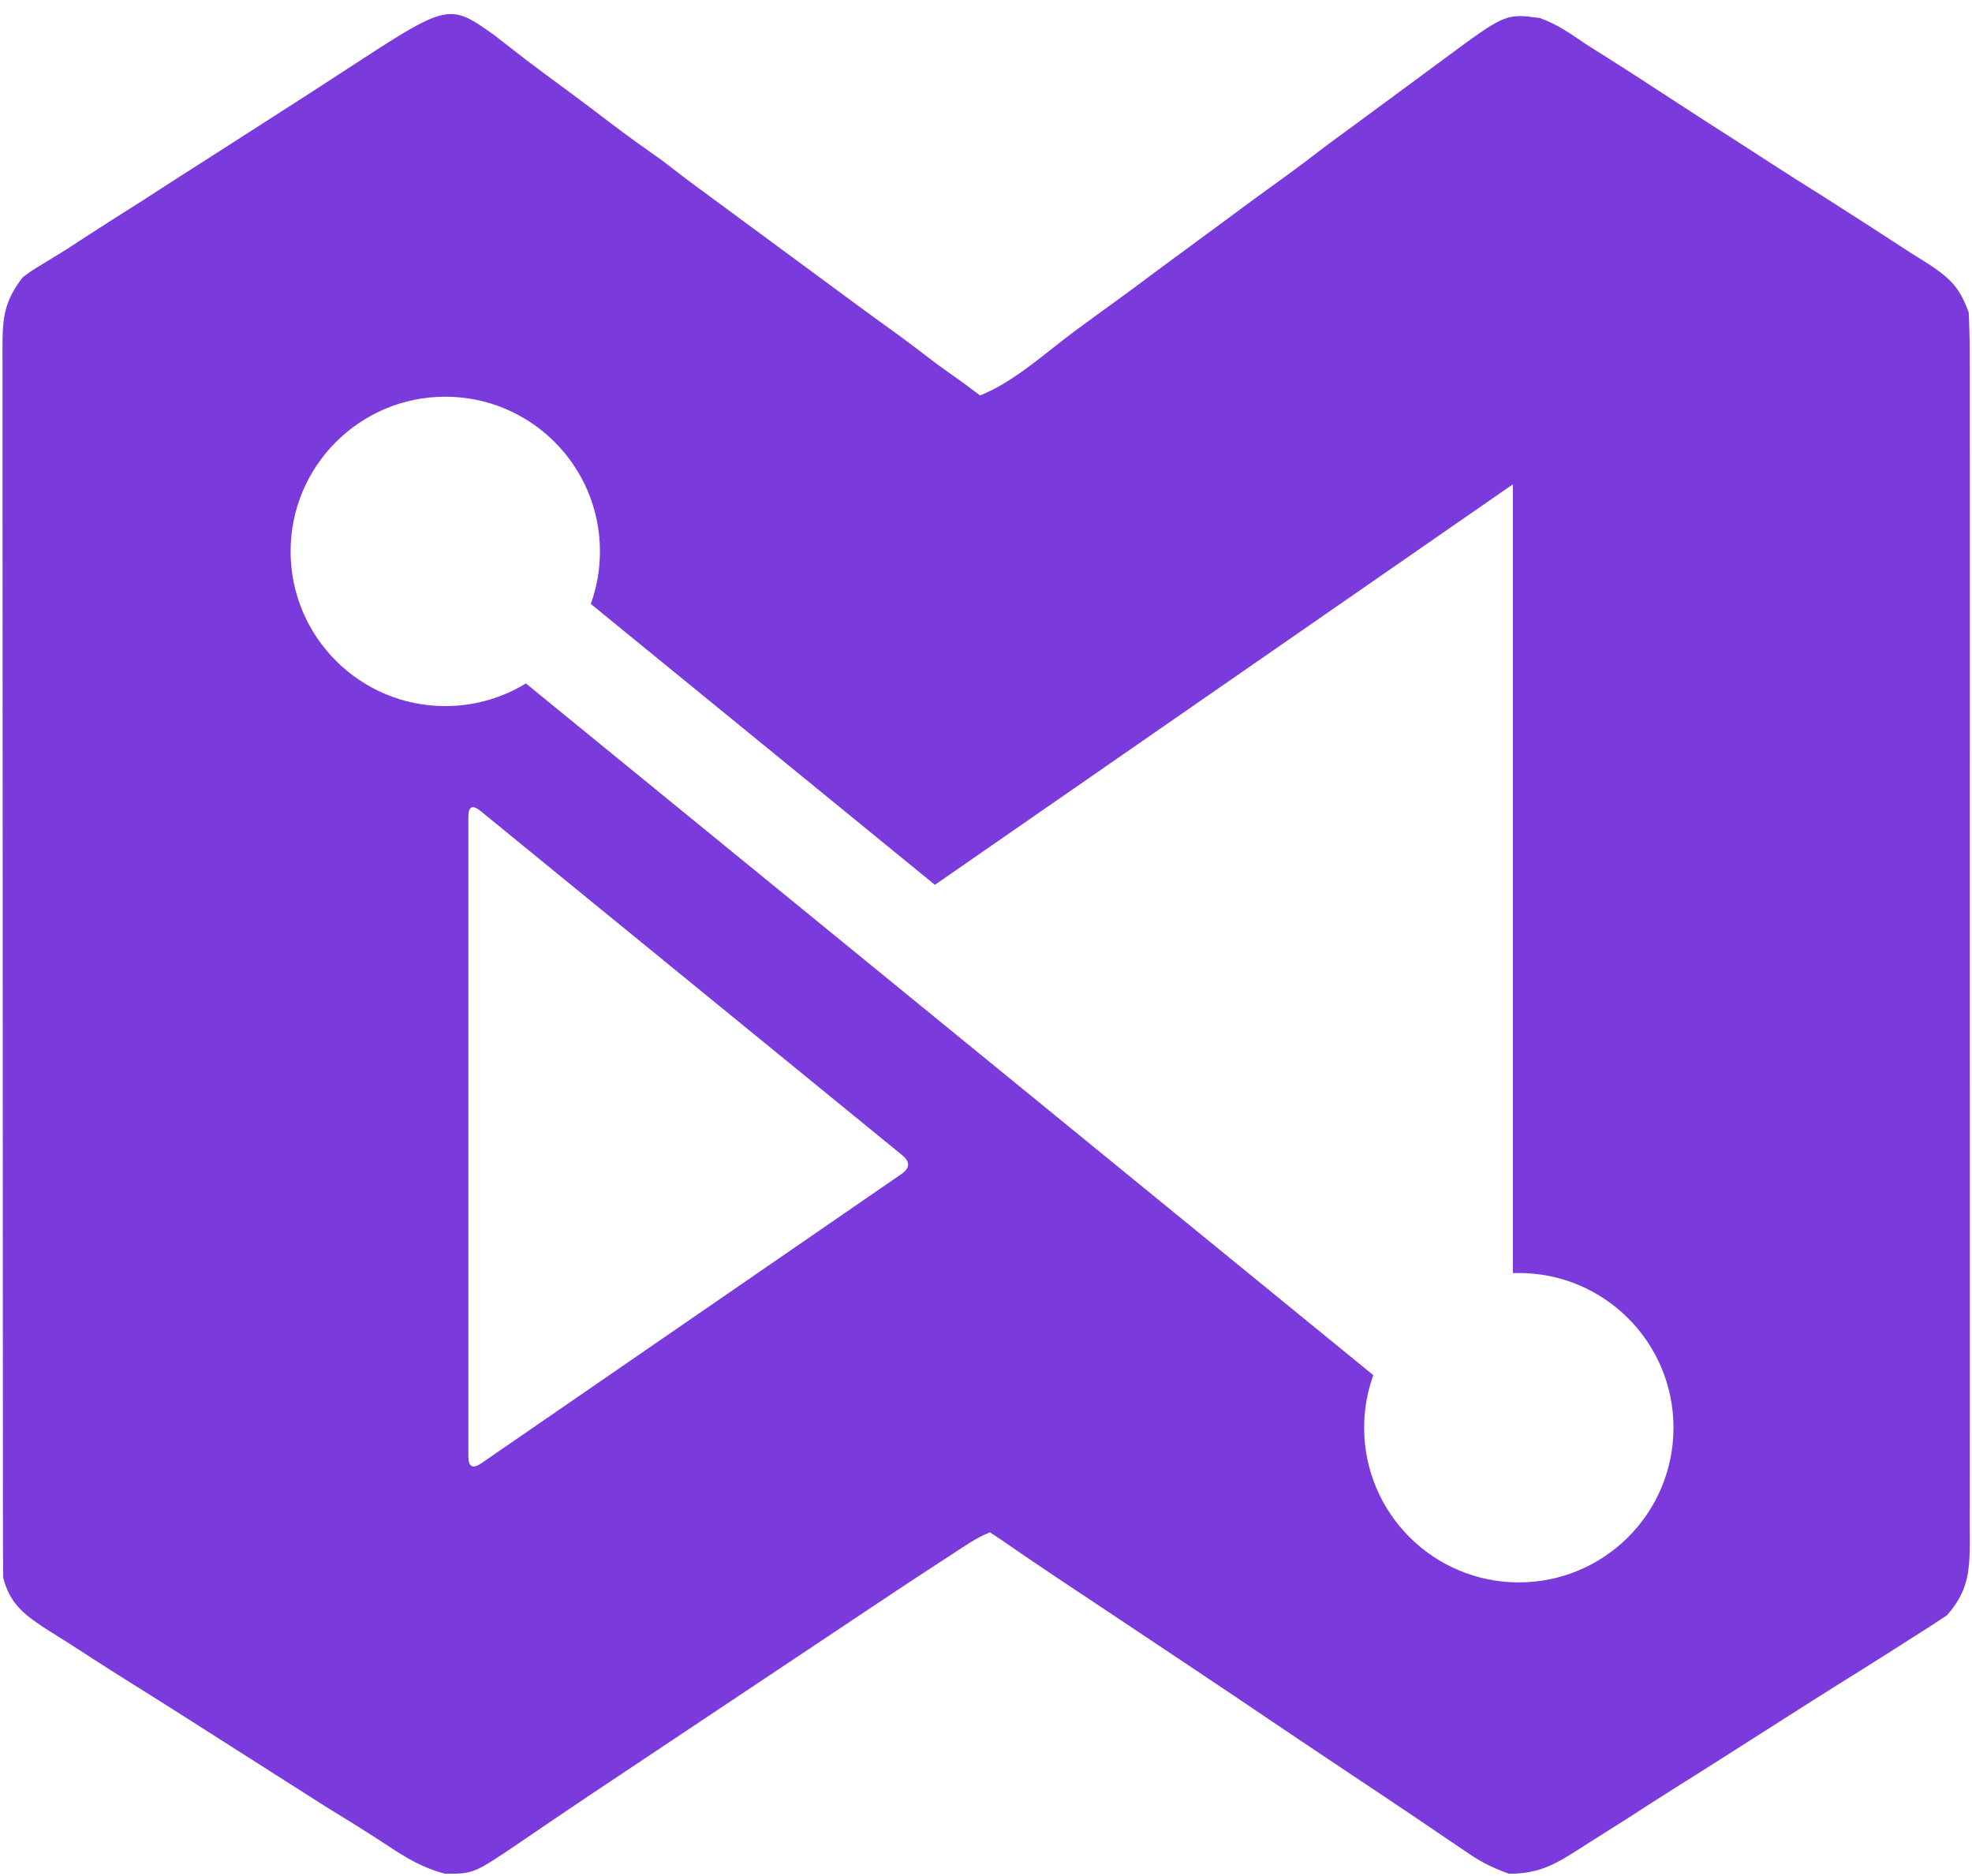
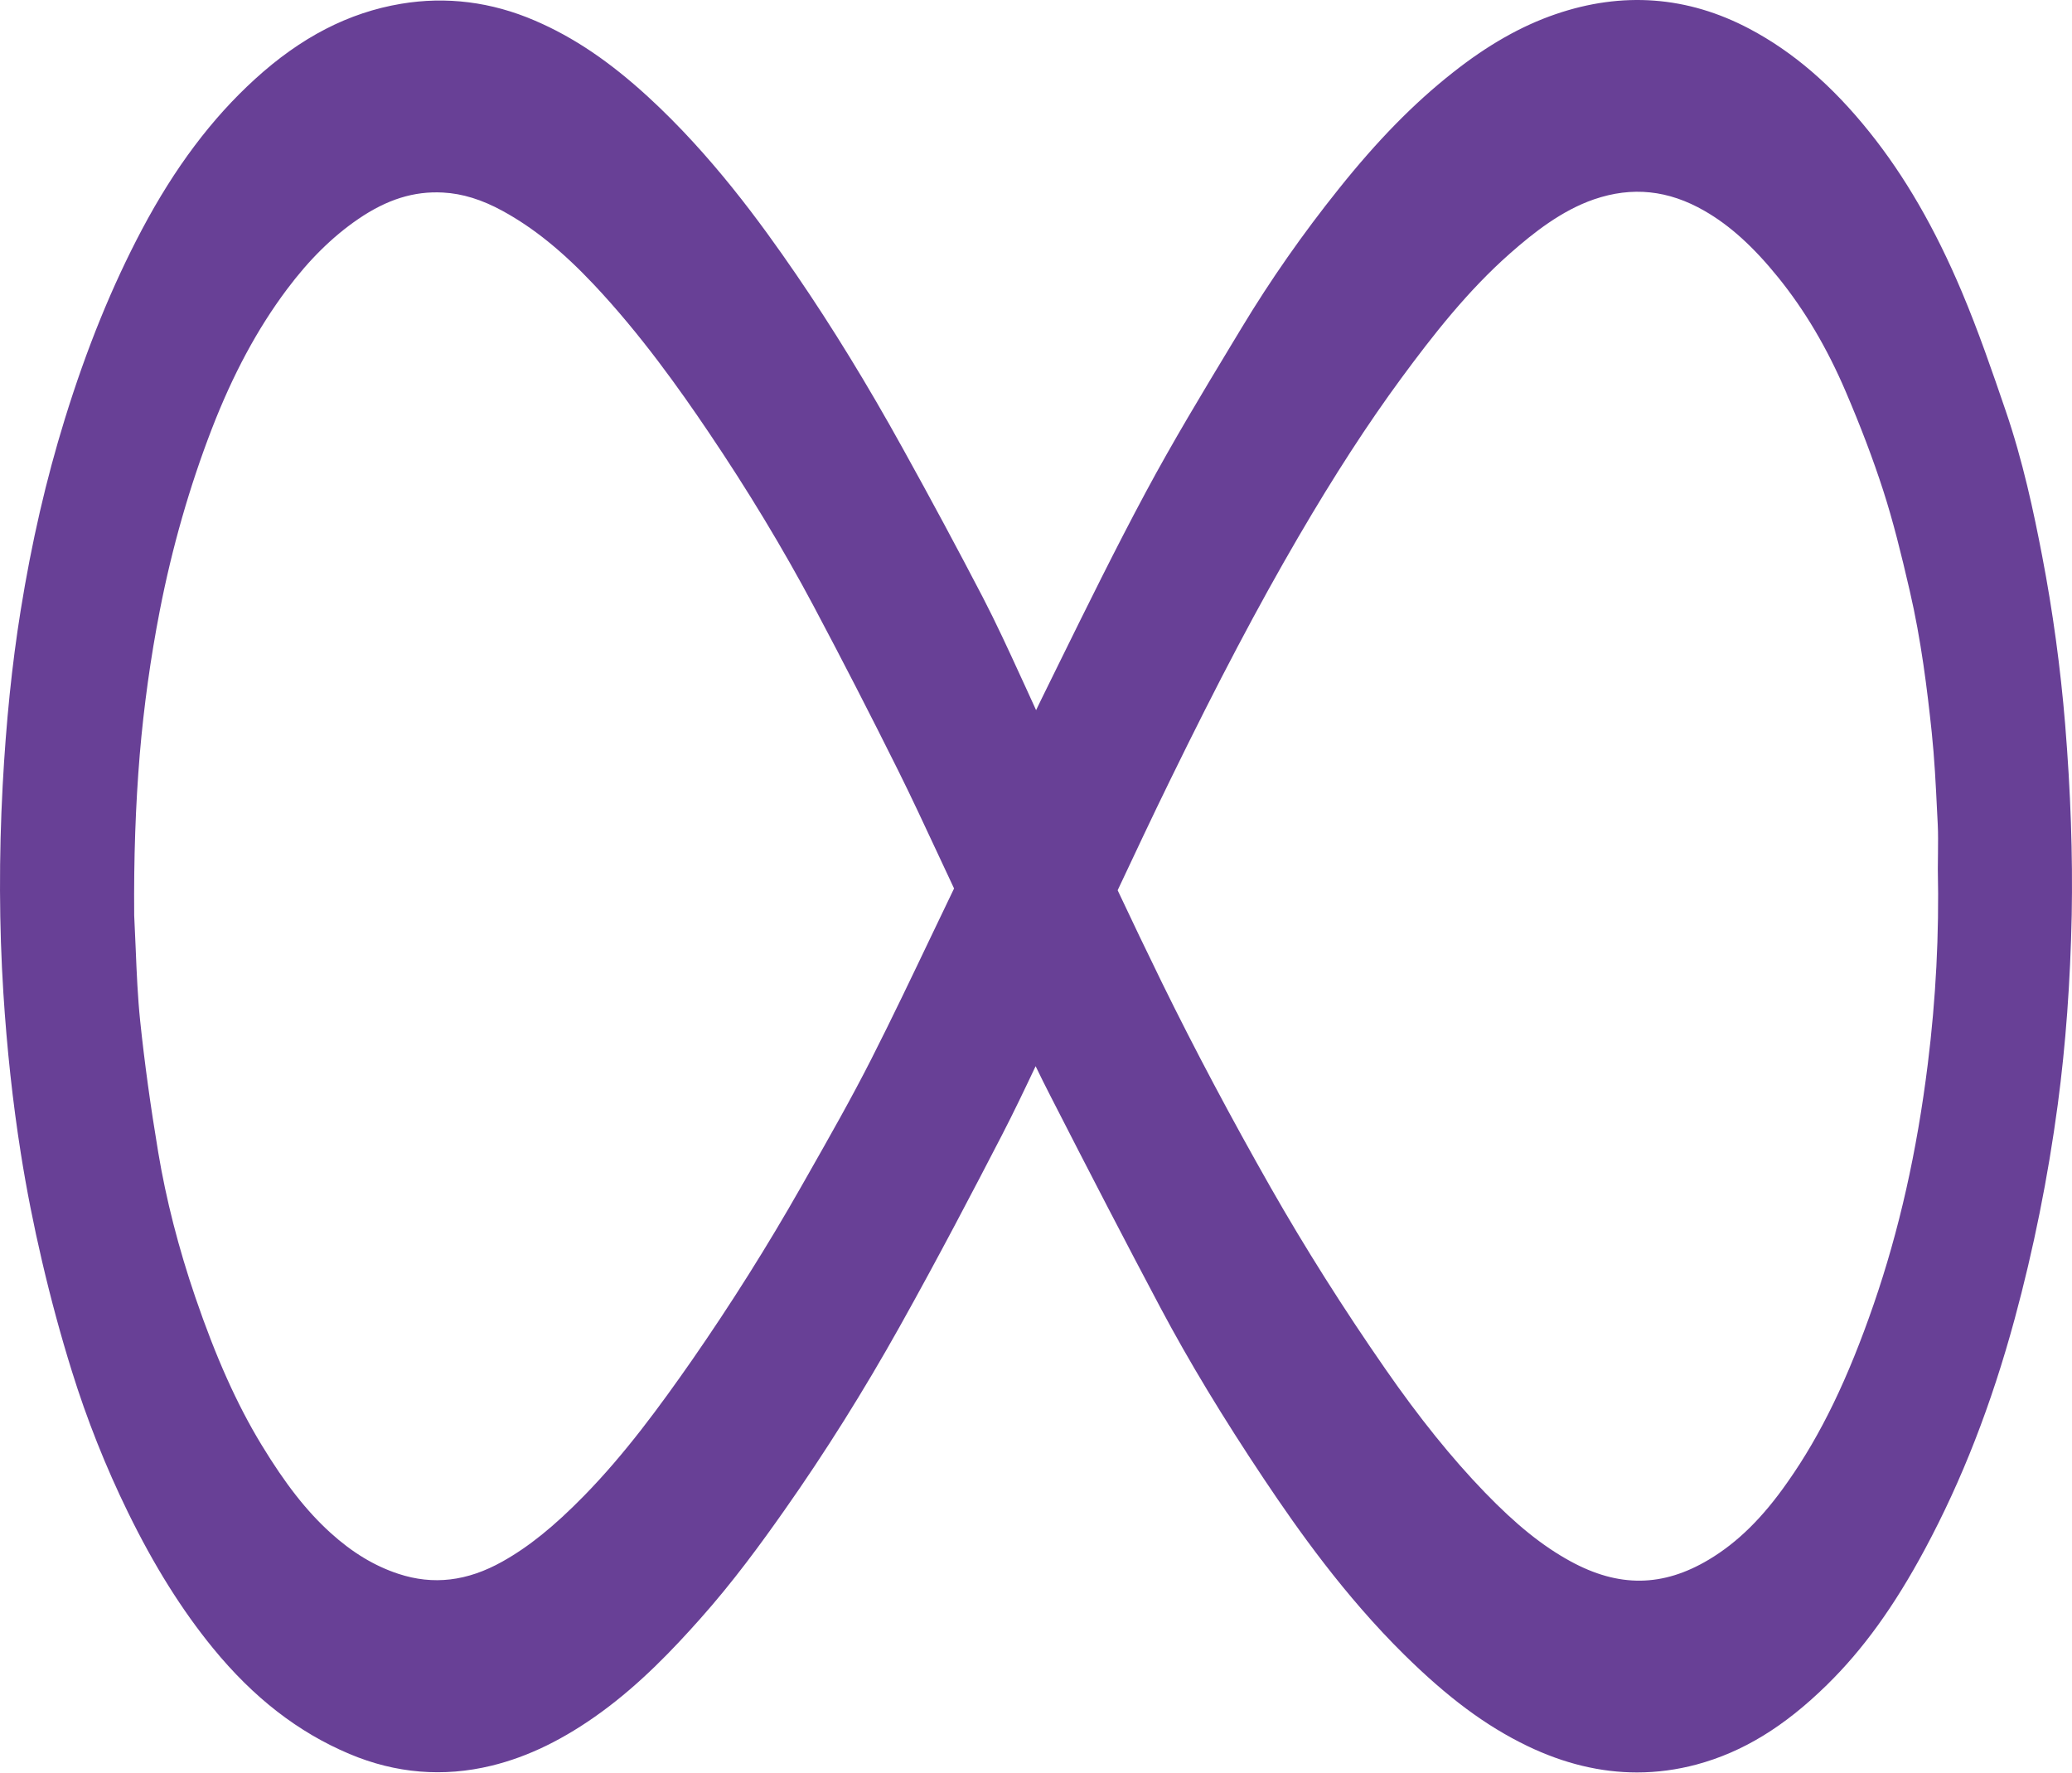
- <svg xmlns="http://www.w3.org/2000/svg" viewBox="104 123 816 776" role="img" aria-labelledby="metawork-logo-title">
-   <path id="metawork-logo-mark" d="M308.791 137.735 C310.196 138.838 311.608 139.932 313.062 141.067 C314.564 142.226 316.067 143.394 317.61 144.595 C318.974 145.656 320.338 146.71 321.734 147.804 C327.401 152.083 333.109 156.304 338.833 160.51 C344.509 164.683 350.135 168.929 355.728 173.216 C363.045 178.818 370.541 184.142 378.078 189.45 C381.622 192.161 385.166 194.88 388.694 197.616 C393.863 201.437 399.032 205.242 404.209 209.048 C450.755 243.344 450.755 243.344 458.561 249.11 C463.665 252.858 468.785 256.589 473.929 260.289 C479.899 264.617 485.745 269.059 491.584 273.558 C495.389 276.286 499.203 279.013 503.016 281.724 C505.172 283.341 507.328 284.958 509.549 286.624 C523.864 280.891 536.807 268.773 549.153 259.676 C554.29 255.887 559.442 252.131 564.62 248.399 C570.262 244.316 575.848 240.184 581.409 235.995 C586.578 232.182 591.747 228.368 596.924 224.563 C599.488 222.677 602.044 220.79 604.681 218.847 C607.245 216.961 609.801 215.074 612.439 213.131 C615.019 211.228 617.592 209.325 620.245 207.366 C625.349 203.609 630.469 199.886 635.614 196.187 C641.583 191.859 647.438 187.425 653.268 182.917 C657.343 179.912 661.426 176.915 665.517 173.935 C670.694 170.121 675.863 166.316 681.032 162.502 C686.201 158.689 691.378 154.875 696.547 151.07 C697.887 150.082 699.226 149.086 700.598 148.065 C726.965 128.557 726.965 128.557 741.158 130.451 C748.327 132.983 753.953 137 760.241 141.271 C761.523 142.079 761.523 142.079 767.999 146.171 C778.271 152.654 788.454 159.277 798.621 165.924 C807.023 171.403 815.467 176.817 823.919 182.215 C828.442 185.114 832.958 188.037 837.458 190.977 C844.341 195.443 851.274 199.804 858.232 204.148 C870.529 211.963 882.77 219.876 894.978 227.829 C897.469 229.397 899.967 230.957 902.531 232.574 C911.375 238.494 914.984 242.209 918.659 252.327 C918.969 259.325 919.1 266.217 919.075 273.215 C919.084 275.355 919.084 277.494 919.092 279.699 C919.1 286.885 919.092 294.071 919.084 301.249 C919.084 306.393 919.092 311.538 919.1 316.682 C919.116 330.67 919.108 344.65 919.1 358.638 C919.092 373.255 919.1 387.872 919.1 402.489 C919.108 427.044 919.1 451.59 919.084 476.145 C919.067 504.546 919.075 532.955 919.092 561.364 C919.108 585.723 919.108 610.09 919.1 634.457 C919.092 649.017 919.092 663.585 919.108 678.144 C919.116 691.83 919.108 705.524 919.092 719.21 C919.084 724.241 919.084 729.279 919.092 734.309 C919.1 741.16 919.092 748.011 919.075 754.863 C919.084 756.871 919.092 758.872 919.1 760.938 C919.035 773.636 918.267 781.451 909.677 791.274 C905.112 794.361 900.474 797.341 895.795 800.257 C892.92 802.094 890.046 803.931 887.171 805.769 C879.169 810.856 871.134 815.878 863.09 820.9 C855.455 825.677 847.861 830.519 840.267 835.37 C837.278 837.273 834.281 839.183 831.284 841.086 C826.736 843.977 822.187 846.876 817.639 849.775 C810.959 854.029 804.272 858.275 797.551 862.472 C790.781 866.702 784.094 871.047 777.389 875.383 C772.22 878.657 767.051 881.924 761.874 885.182 C760.478 886.072 759.082 886.97 757.644 887.893 C747.274 894.524 740.733 898.247 728.394 898.247 C720.71 895.454 716.154 893.029 709.613 888.448 C707.432 886.978 705.26 885.5 703.015 883.99 C698.27 880.772 693.518 877.555 688.773 874.337 C680.428 868.703 672.042 863.126 663.655 857.548 C648.189 847.251 632.772 836.881 617.387 826.477 C610.855 822.068 604.306 817.683 597.74 813.322 C570.793 795.357 570.793 795.357 564.669 791.266 C560.414 788.441 556.168 785.607 551.913 782.782 C549.676 781.287 547.43 779.793 545.119 778.258 C542.882 776.772 540.645 775.277 538.342 773.742 C531.703 769.292 525.113 764.776 518.531 760.244 C516.915 759.166 515.298 758.088 513.632 756.978 C507.94 759.256 503.261 762.596 498.117 765.96 C497.374 766.442 497.374 766.442 493.626 768.883 C484.741 774.657 475.889 780.479 467.086 786.375 C463.82 788.555 460.554 790.727 457.287 792.907 C455.72 793.953 454.16 794.998 452.543 796.068 C438.326 805.548 438.326 805.548 367.234 852.943 C365.773 853.915 364.319 854.886 362.816 855.883 C358.17 858.986 353.516 862.081 348.861 865.175 C343.749 868.597 338.645 872.035 333.558 875.497 C332.056 876.526 330.545 877.547 328.993 878.6 C325.874 880.723 322.755 882.846 319.635 884.969 C300.045 898.247 300.045 898.247 288.254 898.247 C279.28 896.002 272.192 891.78 264.573 886.709 C256.513 881.393 248.331 876.322 240.075 871.3 C234.073 867.511 228.096 863.689 222.11 859.868 C219.122 857.957 216.125 856.054 213.128 854.151 C207.142 850.338 201.149 846.525 195.163 842.719 C193.677 841.772 192.199 840.833 190.664 839.853 C187.691 837.967 184.719 836.072 181.746 834.17 C173.964 829.205 166.158 824.273 158.319 819.398 C152.235 815.6 146.2 811.771 140.199 807.859 C134.801 804.34 129.387 800.894 123.916 797.497 C114.697 791.568 108.131 786.93 105.338 775.759 C105.257 769.014 105.224 762.285 105.224 755.54 C105.224 753.409 105.224 751.27 105.216 749.073 C105.208 741.863 105.208 734.66 105.208 727.458 C105.208 722.305 105.2 717.161 105.2 712.016 C105.183 698.004 105.183 683.991 105.175 669.97 C105.175 661.225 105.167 652.479 105.167 643.733 C105.159 616.394 105.151 589.063 105.142 561.724 C105.142 530.113 105.126 498.503 105.102 466.901 C105.085 442.502 105.077 418.102 105.077 393.703 C105.077 379.118 105.069 364.526 105.053 349.942 C105.044 336.223 105.044 322.504 105.044 308.794 C105.044 303.747 105.044 298.701 105.036 293.654 C105.028 286.795 105.028 279.928 105.036 273.06 C105.036 271.043 105.028 269.034 105.02 266.96 C105.053 254.426 105.665 247.705 113.504 237.628 C117.416 234.778 117.416 234.778 121.825 232.116 C123.418 231.136 125.01 230.157 126.651 229.152 C128.236 228.172 129.828 227.201 131.469 226.196 C134.254 224.4 137.022 222.595 139.79 220.782 C147.589 215.719 155.452 210.746 163.316 205.781 C167.946 202.785 172.576 199.796 177.198 196.799 C180.195 194.888 183.184 192.986 186.181 191.083 C191.505 187.702 196.813 184.297 202.104 180.876 C207.346 177.479 212.605 174.114 217.872 170.766 C227.786 164.47 237.617 158.068 247.449 151.658 C289.699 124.123 289.699 124.123 308.791 137.735 Z M511.999 474.439 730.027 323.37V649.745C730.84 649.714 731.657 649.699 732.477 649.699C767.823 649.699 796.477 678.353 796.477 713.699C796.477 749.045 767.823 777.699 732.477 777.699C697.131 777.699 668.477 749.045 668.477 713.699C668.477 706.067 669.813 698.747 672.264 691.96L321.611 405.765C311.897 411.708 300.476 415.134 288.254 415.134C252.908 415.134 224.254 386.48 224.254 351.134C224.254 315.788 252.908 287.134 288.254 287.134C323.6 287.134 352.254 315.788 352.254 351.134C352.254 358.766 350.918 366.086 348.467 372.873L490.853 489.085ZM302.871 458.564 477.31 600.936Q479.837 603.002 479.756 604.959Q479.675 606.917 476.983 608.767L303.189 728.405Q300.498 730.259 299.153 729.552Q297.808 728.846 297.808 725.58V460.965Q297.808 457.699 299.073 457.098Q300.339 456.498 302.871 458.564Z" fill="#7B3BDC" fill-rule="evenodd" clip-rule="evenodd" />
+ <svg xmlns="http://www.w3.org/2000/svg" viewBox="250.311 426.906 264.475 226.214">
+   <path fill="#684096" d="M513.91,519.32c-0.59-7.15-1.57-14.37-2.93-21.44c-1.07-5.57-2.46-12.15-4.69-18.64 c-1.69-4.94-3.44-10.05-5.58-15.12c-3.41-8.07-7.27-14.75-11.81-20.4c-4.74-5.91-9.74-10.21-15.29-13.14 c-7.89-4.17-16.22-4.79-24.75-1.86c-4.38,1.5-8.69,3.95-13.16,7.49c-4.95,3.91-9.57,8.62-14.53,14.83 c-4.56,5.69-8.71,11.63-12.34,17.65l-1.3,2.15c-3.69,6.11-7.51,12.43-10.97,18.88c-3.84,7.16-7.47,14.53-10.98,21.66 c-0.74,1.51-1.49,3.02-2.23,4.53c-0.27,0.54-0.53,1.09-0.79,1.63c-0.43-0.96-0.87-1.92-1.31-2.87l-0.76-1.65 c-1.49-3.25-3.03-6.6-4.73-9.88c-3.18-6.11-6.61-12.5-10.21-18.99c-4.54-8.21-9-15.47-13.61-22.21 c-4.57-6.67-10.84-15.27-18.9-22.67c-4.93-4.52-9.51-7.61-14.42-9.72c-5.58-2.41-11.34-3.13-17.12-2.16 c-6.68,1.12-12.77,4.26-18.63,9.6c-5.54,5.04-10.26,11.33-14.44,19.21c-3.81,7.2-7.04,15.11-9.85,24.2 c-2.38,7.7-4.23,15.7-5.64,24.47c-1.1,6.84-1.85,14.14-2.29,22.33c-0.48,9-0.45,17.89,0.09,26.42c0.45,7.1,1.2,14,2.23,20.49 c0.72,4.56,1.64,9.21,2.72,13.82c1.13,4.83,2.4,9.51,3.78,13.93c1.92,6.18,4.33,12.25,7.17,18.05c3.34,6.83,6.9,12.51,10.86,17.35 c5.17,6.32,10.87,10.74,17.42,13.5c5.9,2.49,11.99,2.99,18.12,1.5c4.69-1.14,9.28-3.38,14.03-6.84c5.03-3.67,9.19-8.06,12.59-11.88 c4.23-4.74,7.84-9.7,10.81-13.93c5.18-7.36,10.12-15.24,14.7-23.43c4.96-8.87,9.56-17.69,13.02-24.38c1.51-2.92,2.93-5.9,4.31-8.82 c0.61,1.27,1.24,2.54,1.89,3.8c5.1,9.98,9.69,18.83,14.05,27.04c3.63,6.83,7.95,13.98,13.22,21.87 c4.33,6.48,10.27,14.88,17.88,22.39c5.59,5.51,10.44,9.11,15.72,11.66c4.67,2.25,9.36,3.38,14.01,3.38c2.54,0,5.08-0.34,7.59-1.01 c5.9-1.59,11.18-4.81,16.61-10.13c4.63-4.53,8.62-10.05,12.55-17.37c4.72-8.79,8.46-18.38,11.44-29.34 c2.42-8.92,4.27-18.14,5.51-27.4c1.02-7.67,1.6-15.58,1.78-24.18C514.89,536,514.62,528.04,513.91,519.32z M468.43,625.96 c-5.88,3.51-11.5,3.58-17.68,0.2c-3.56-1.95-6.93-4.66-10.93-8.8c-4.22-4.37-8.36-9.51-12.67-15.72 c-5.34-7.69-10.27-15.49-14.65-23.18c-5.01-8.81-9.68-17.59-13.86-26.11c-1.97-4.02-3.88-8.02-5.67-11.82 c2.18-4.63,4.42-9.4,6.69-14.04c6.2-12.69,11.25-22.26,16.37-31.04c4.57-7.83,8.87-14.46,13.15-20.28 c4.02-5.46,8.49-11.18,13.9-15.94c2.95-2.6,6.54-5.45,10.69-6.88c4.87-1.67,9.49-1.19,14.11,1.47c3.24,1.86,6.23,4.57,9.41,8.5 c3.4,4.21,6.21,8.96,8.6,14.53c1.94,4.53,3.51,8.67,4.8,12.66c1.26,3.91,2.26,7.93,3.38,12.78c1.46,6.28,2.24,12.65,2.81,18.06 c0.35,3.34,0.52,6.67,0.69,10.21l0.08,1.56c0.06,1.18,0.04,2.41,0.03,3.72c-0.01,0.64-0.02,1.27-0.02,1.91l0,0.12 c0.18,8.21-0.25,16.56-1.28,24.82c-1.39,11.2-3.65,21.24-6.91,30.69c-3.26,9.45-6.74,16.65-10.96,22.64 C475.32,620.6,472.11,623.76,468.43,625.96z M324.86,617.81c-3.85,3.93-7.07,6.52-10.43,8.4c-4.48,2.51-8.82,3.03-13.27,1.56 c-3.04-1-5.88-2.71-8.67-5.24c-3.04-2.76-5.75-6.21-8.79-11.21c-3.15-5.18-5.83-11.17-8.46-18.86c-2.14-6.26-3.73-12.47-4.73-18.47 c-0.99-5.94-1.75-11.44-2.31-16.81c-0.31-3-0.44-6.02-0.57-9.21c-0.06-1.39-0.12-2.82-0.19-4.24c-0.06-7.3,0.17-14.02,0.71-20.53 c0.52-6.14,1.38-12.33,2.56-18.38c1.56-8.01,3.79-15.79,6.62-23.13c2.7-6.99,5.84-12.83,9.61-17.86c2.83-3.78,5.81-6.72,9.1-8.97 c3.66-2.5,7.1-3.58,10.81-3.38c2.48,0.13,4.98,0.9,7.64,2.36c3.91,2.14,7.6,5.12,11.61,9.37c5.96,6.32,10.96,13.38,14.64,18.83 c5,7.4,9.52,14.88,13.44,22.25c3.63,6.83,7.25,13.87,10.77,20.94c1.72,3.46,3.39,7.05,5.01,10.52c0.7,1.49,1.41,3.02,2.13,4.55 c-0.97,2.02-1.94,4.04-2.91,6.07c-2.47,5.17-5.02,10.52-7.64,15.68c-2.53,4.99-5.38,10-8.13,14.84l-0.83,1.46 c-4.26,7.51-8.96,14.98-13.98,22.21C334.56,606.35,330.1,612.46,324.86,617.81z" />
</svg>
